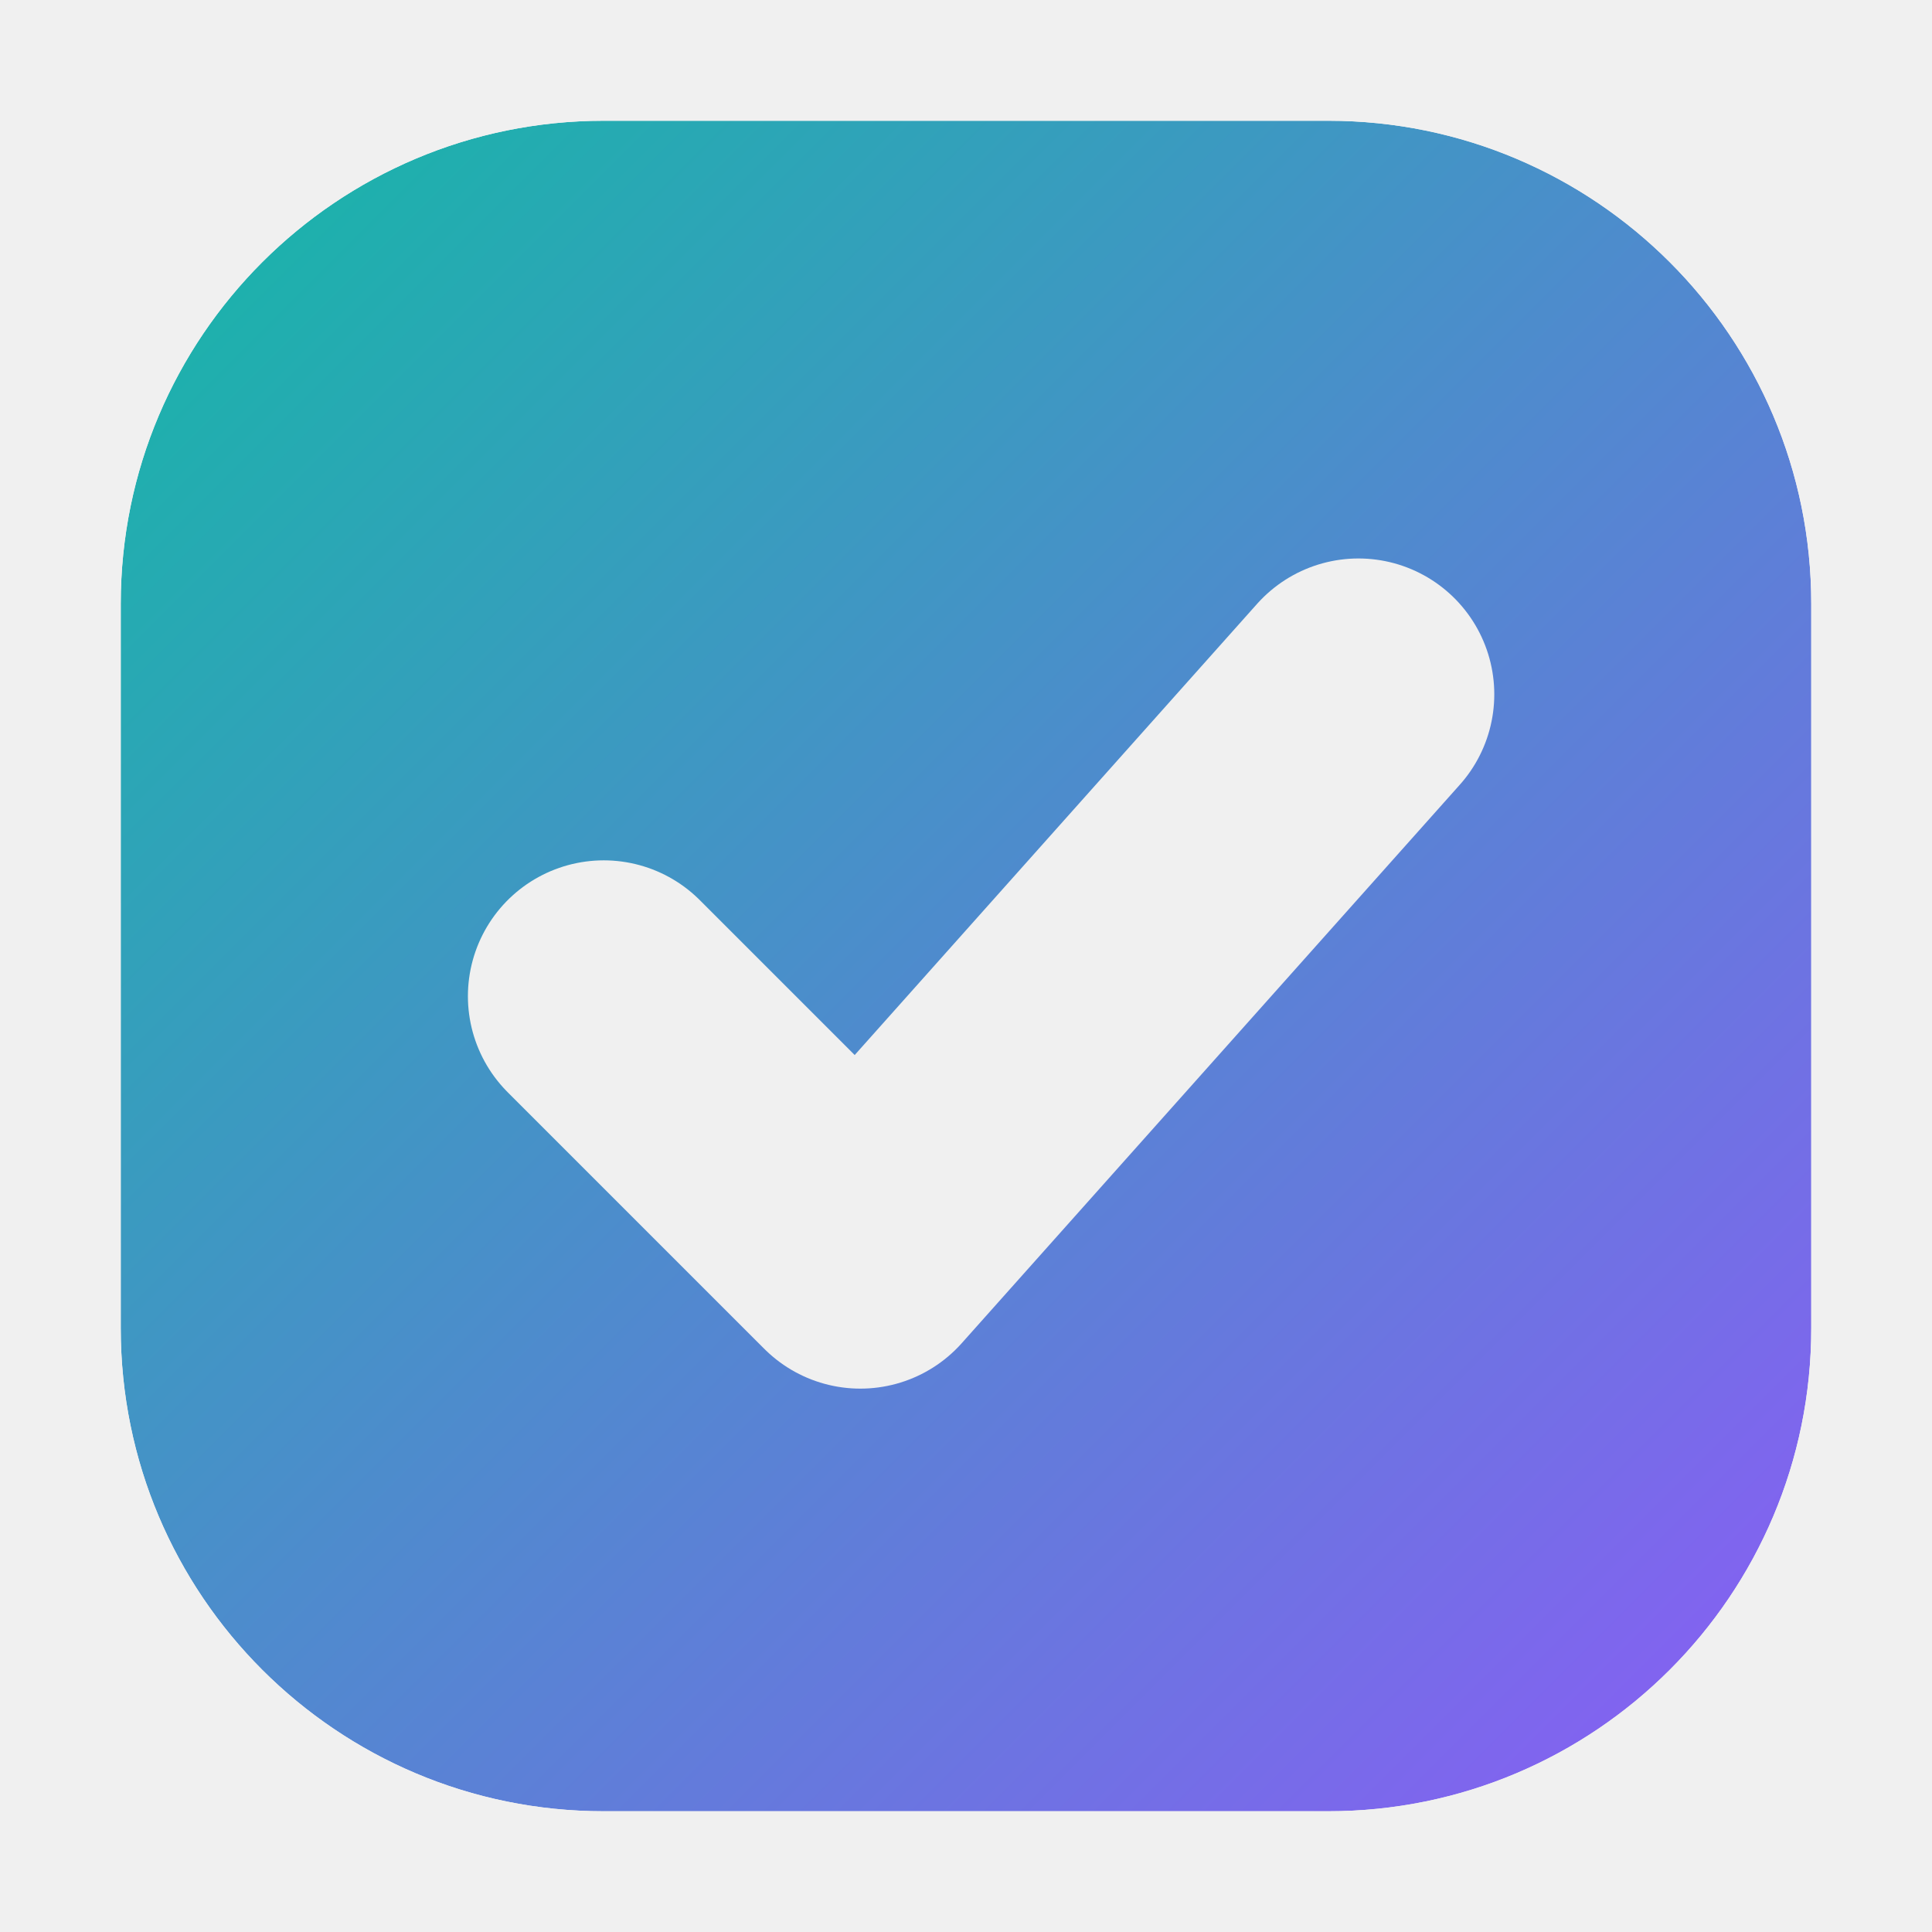
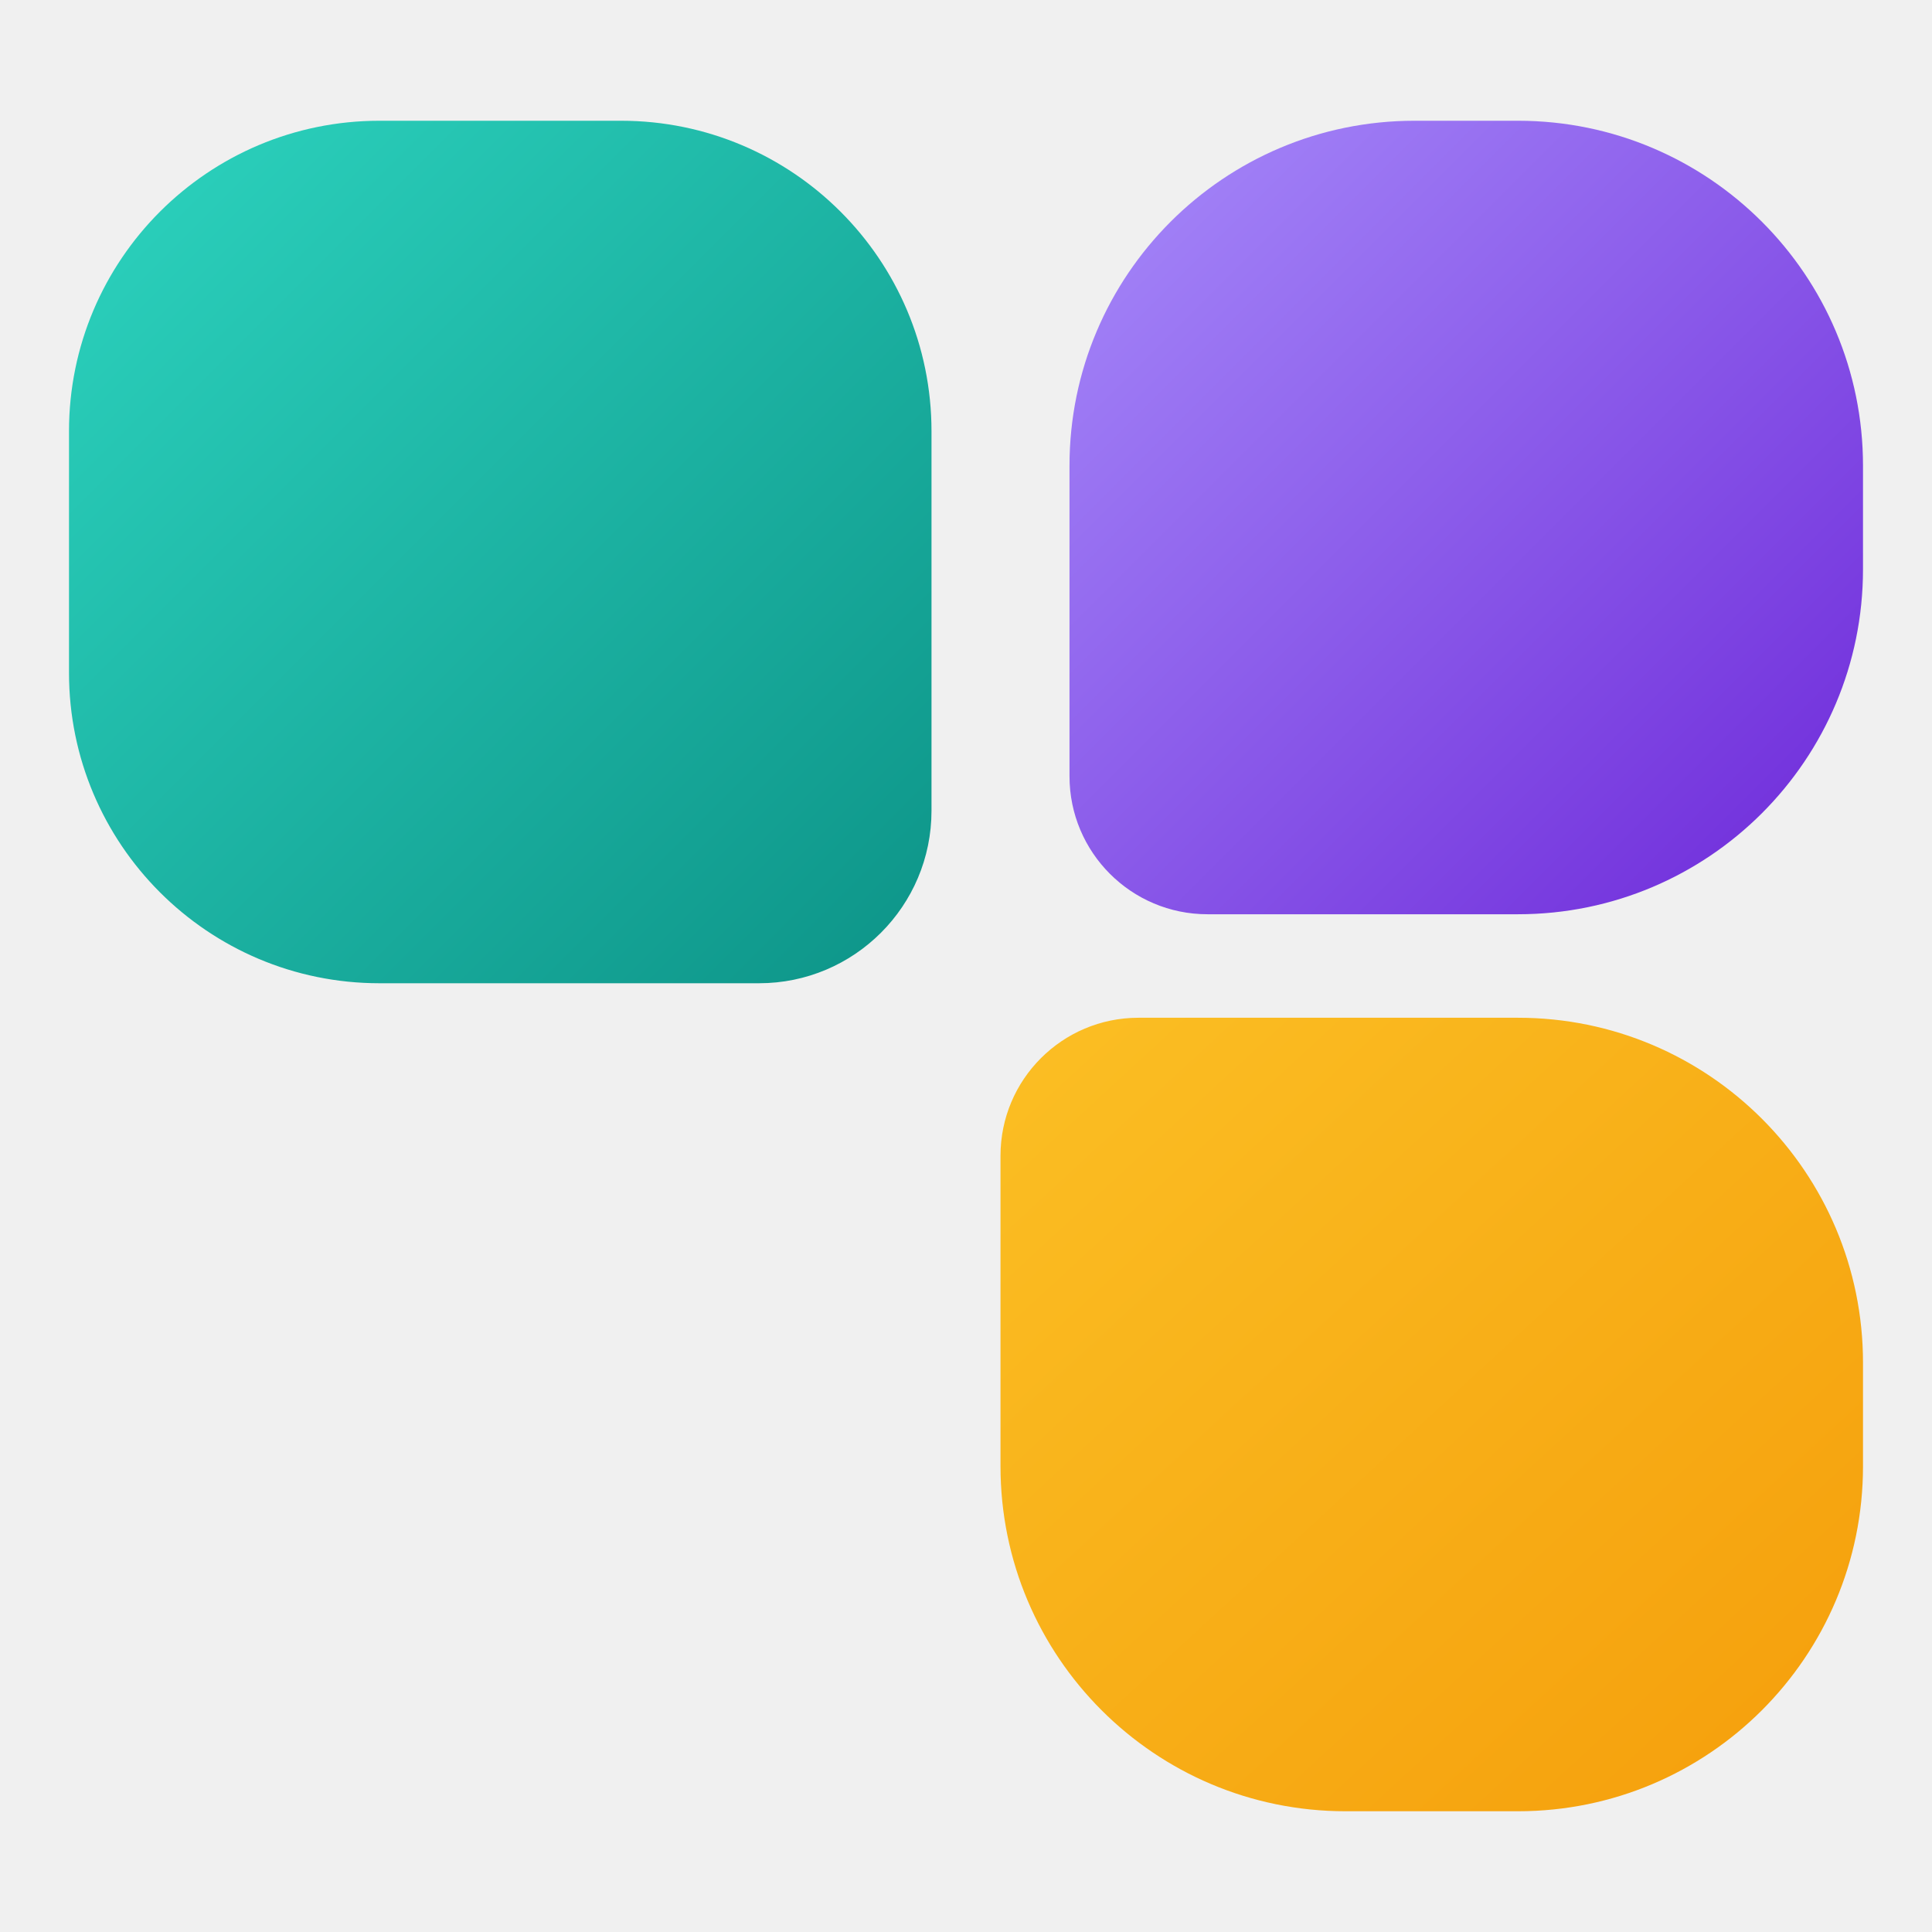
- <svg xmlns="http://www.w3.org/2000/svg" viewBox="0 0 64 64" width="64" height="64">
-   <linearGradient id="tp" x1="0" y1="0" x2="1" y2="1">
-     <stop offset="0" stop-color="#14B8A6" />
-     <stop offset="1" stop-color="#8B5CF6" />
-   </linearGradient>
-   <mask id="cut">
-     <rect x="4" y="4" width="56" height="56" rx="16" fill="white" />
-     <path d="M20 33 L28.5 41.5 L45 23" fill="none" stroke="black" stroke-width="9" stroke-linecap="round" stroke-linejoin="round" />
-   </mask>
-   <rect x="4" y="4" width="56" height="56" rx="16" fill="url(#tp)" mask="url(#cut)" />
+ <svg xmlns="http://www.w3.org/2000/svg" viewBox="4 7 56 53" width="64" height="64" role="img" aria-label="Minha Rotina">
+   <defs>
+     <linearGradient id="fv-teal" x1="0" y1="0" x2="1" y2="1">
+       <stop offset="0" stop-color="#2DD4BF" />
+       <stop offset="1" stop-color="#0D9488" />
+     </linearGradient>
+     <linearGradient id="fv-roxo" x1="0" y1="0" x2="1" y2="1">
+       <stop offset="0" stop-color="#A78BFA" />
+       <stop offset="1" stop-color="#6D28D9" />
+     </linearGradient>
+     <linearGradient id="fv-ambar" x1="0" y1="0" x2="1" y2="1">
+       <stop offset="0" stop-color="#FBBF24" />
+       <stop offset="1" stop-color="#F59E0B" />
+     </linearGradient>
+   </defs>
+   <path d="M15 9 H22 A9 9 0 0 1 31 18 V29 A5 5 0 0 1 26 34 H15 A9 9 0 0 1 6 25 V18 A9 9 0 0 1 15 9 Z" fill="url(#fv-teal)" />
+   <path d="M45 9 H48 A10 10 0 0 1 58 19 V22 A10 10 0 0 1 48 32 H39 A4 4 0 0 1 35 28 V19 A10 10 0 0 1 45 9 Z" fill="url(#fv-roxo)" />
+   <path d="M37 35 H48 A10 10 0 0 1 58 45 V48 A10 10 0 0 1 48 58 H43 A10 10 0 0 1 33 48 V39 A4 4 0 0 1 37 35 Z" fill="url(#fv-ambar)" />
</svg>
